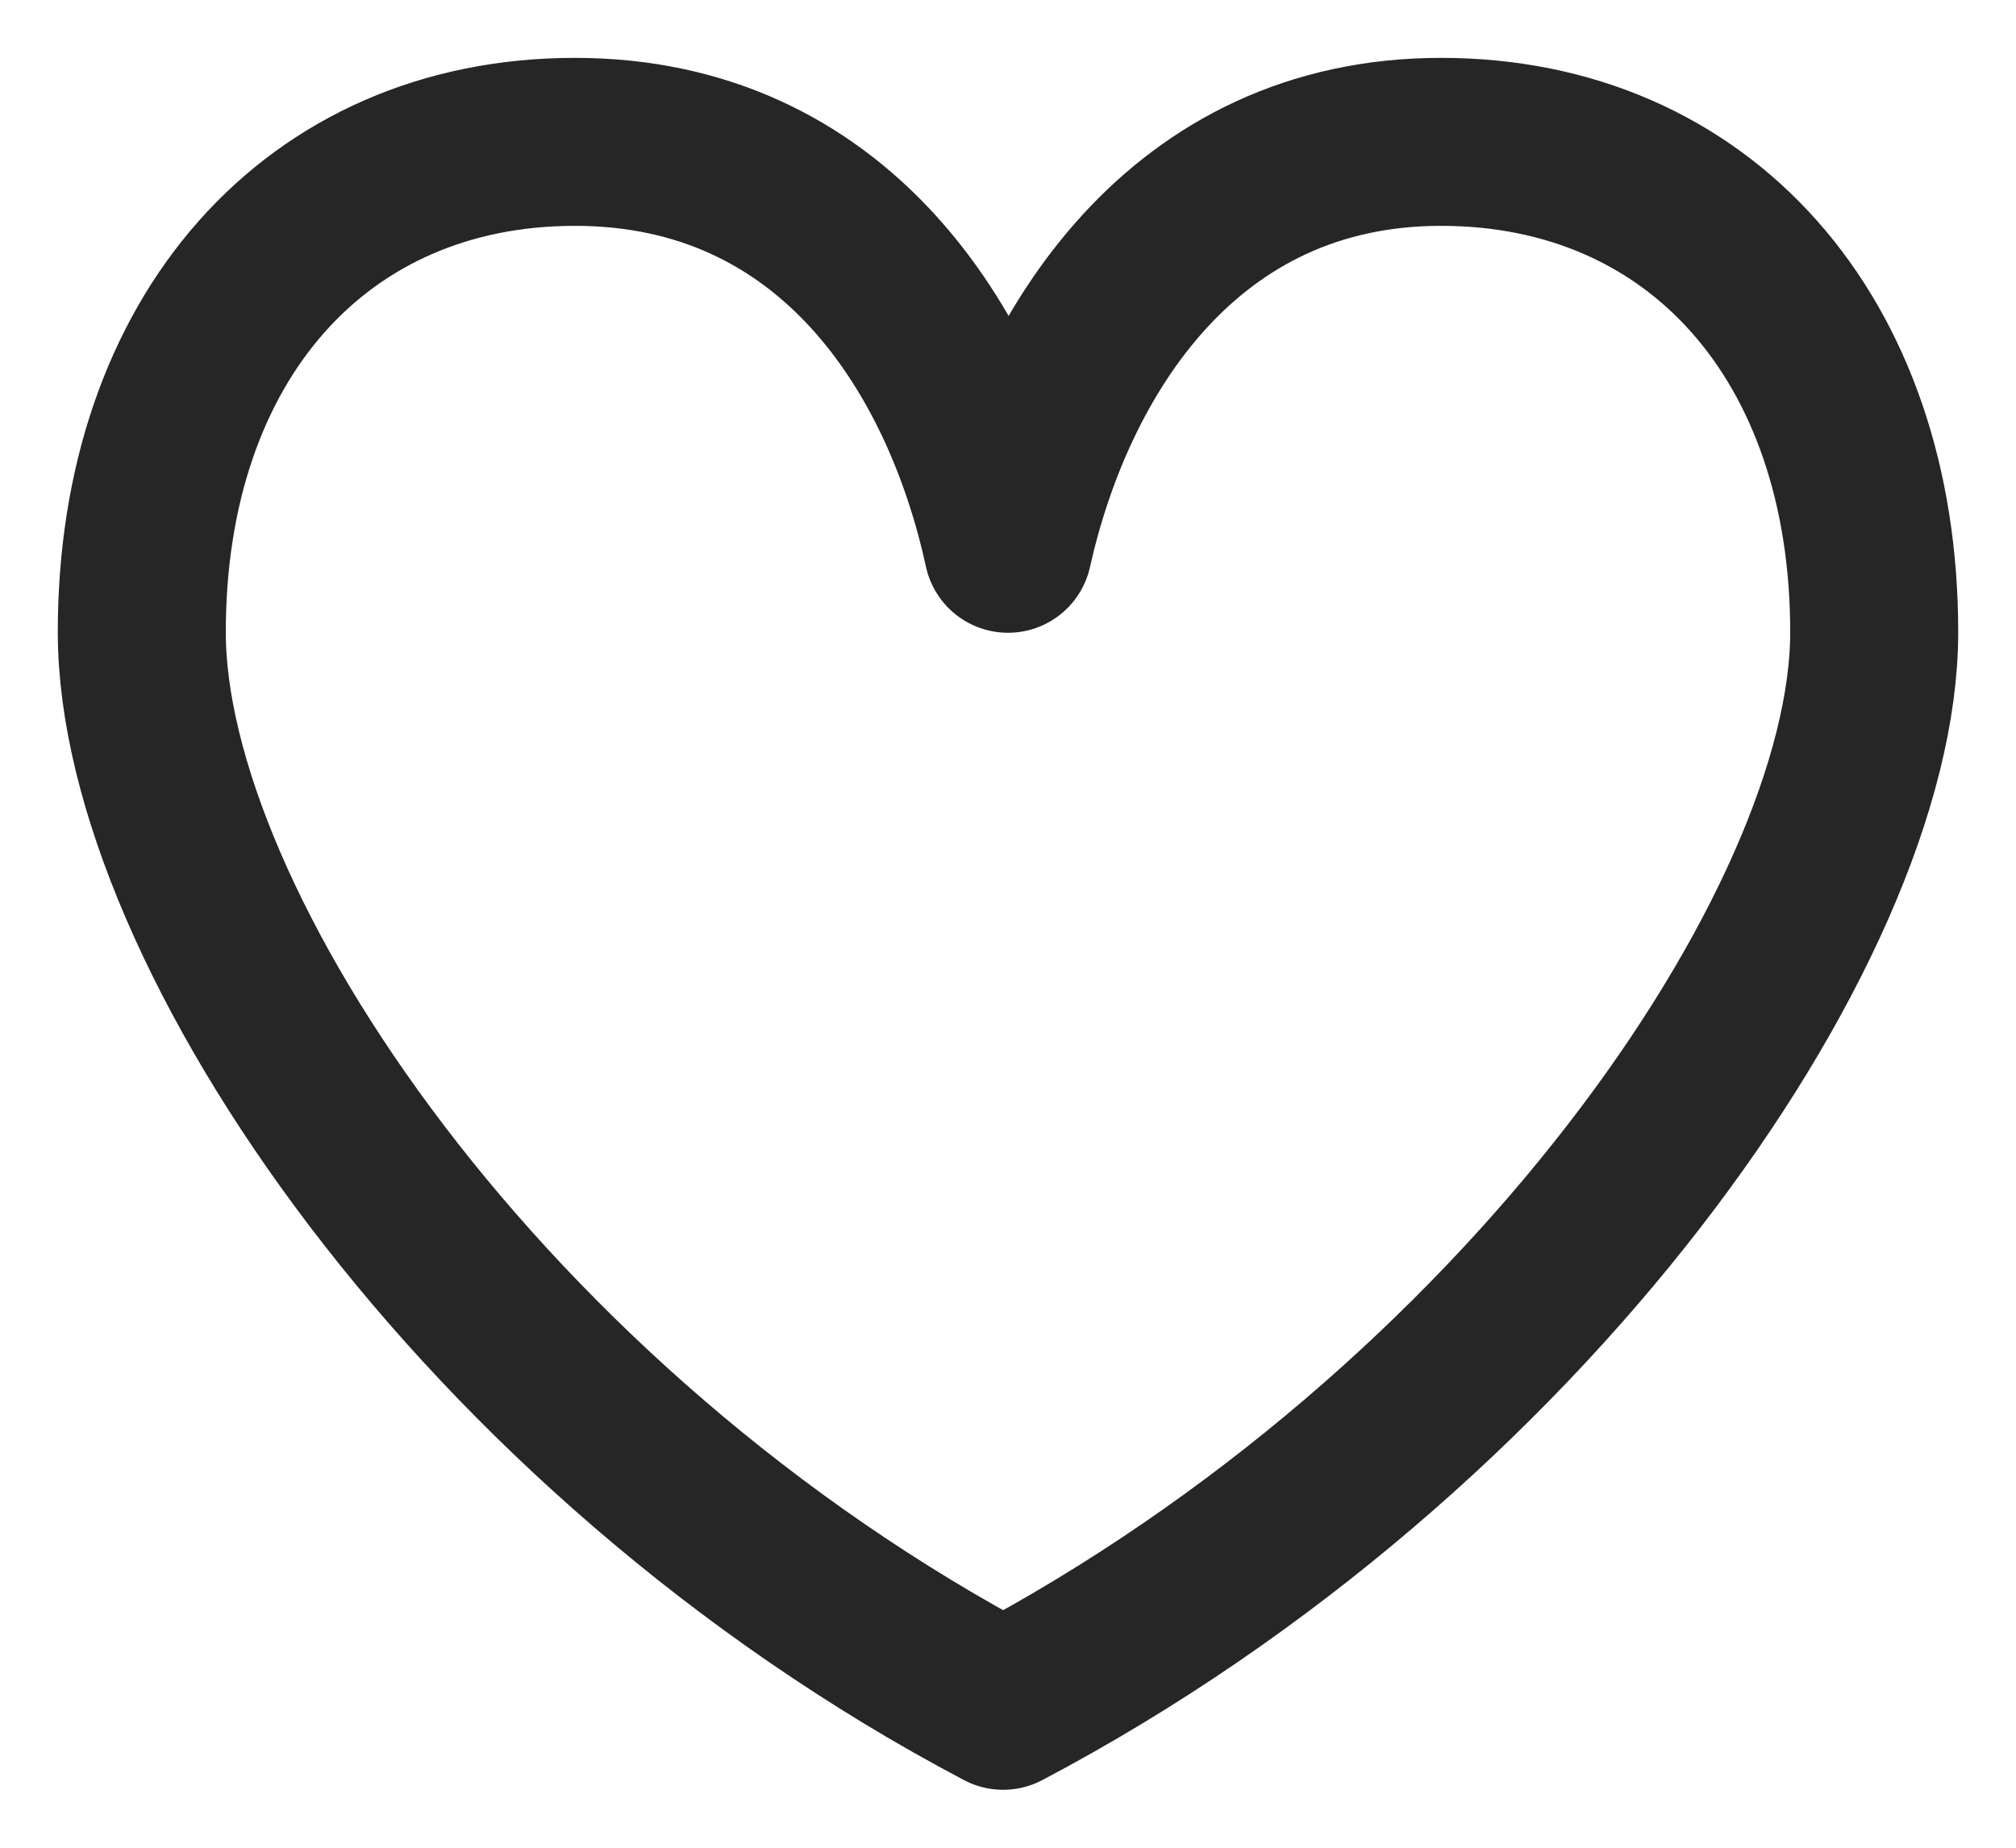
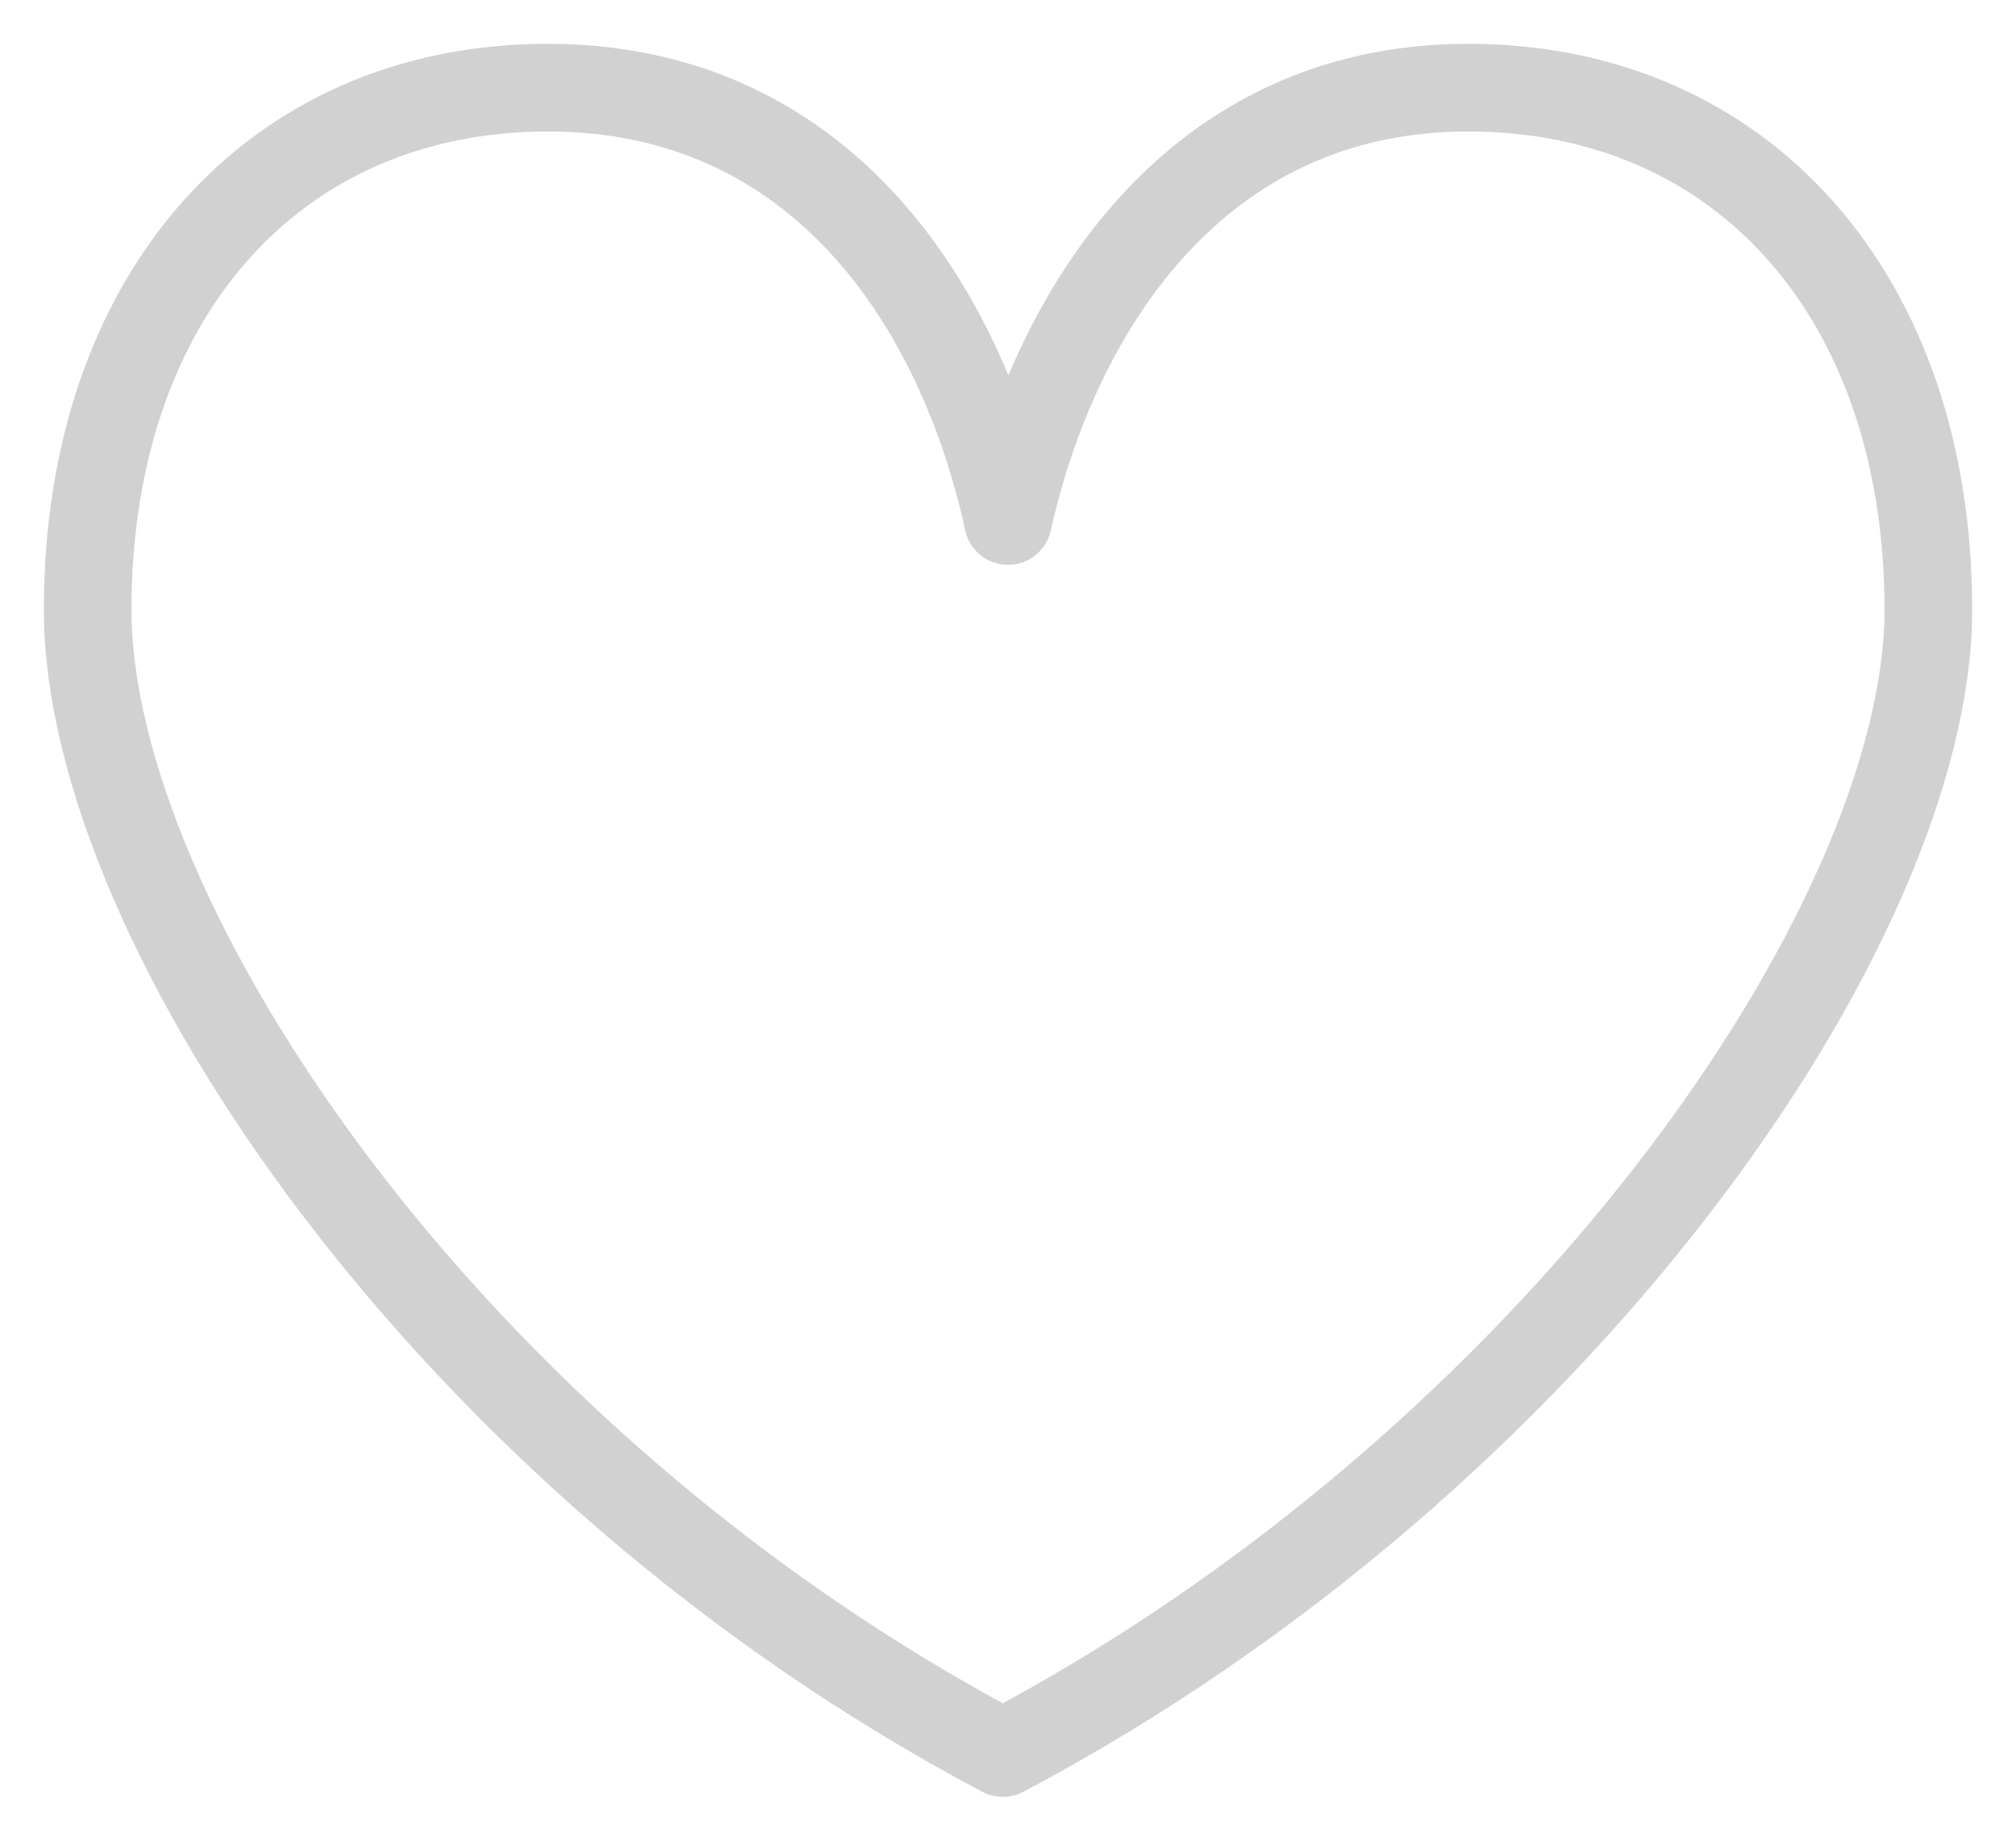
- <svg xmlns="http://www.w3.org/2000/svg" width="24" height="22" viewBox="0 0 24 22" fill="none">
-   <path d="M11.942 20.31C5.743 17.041 1.688 11.029 1.688 7.527C1.688 4.024 3.773 1.689 6.844 1.689C9.914 1.689 11.479 4.141 12 6.534C12.521 4.199 14.086 1.689 17.156 1.689C20.227 1.689 22.312 4.024 22.312 7.527C22.312 11.029 18.141 17.041 11.942 20.31Z" stroke="#262626" stroke-width="2" stroke-miterlimit="10" stroke-linejoin="round" />
+ <svg xmlns="http://www.w3.org/2000/svg" width="23" height="21" viewBox="0 0 23 21" fill="none">
+   <path d="M11.441 20C5.129 16.665 1 10.53 1 6.956C1 3.382 3.124 1 6.25 1C9.376 1 10.969 3.502 11.5 5.944C12.031 3.561 13.624 1 16.75 1C19.876 1 22 3.382 22 6.956C22 10.53 17.753 16.665 11.441 20Z" stroke="#D1D1D1" stroke-miterlimit="10" stroke-linejoin="round" />
</svg>
